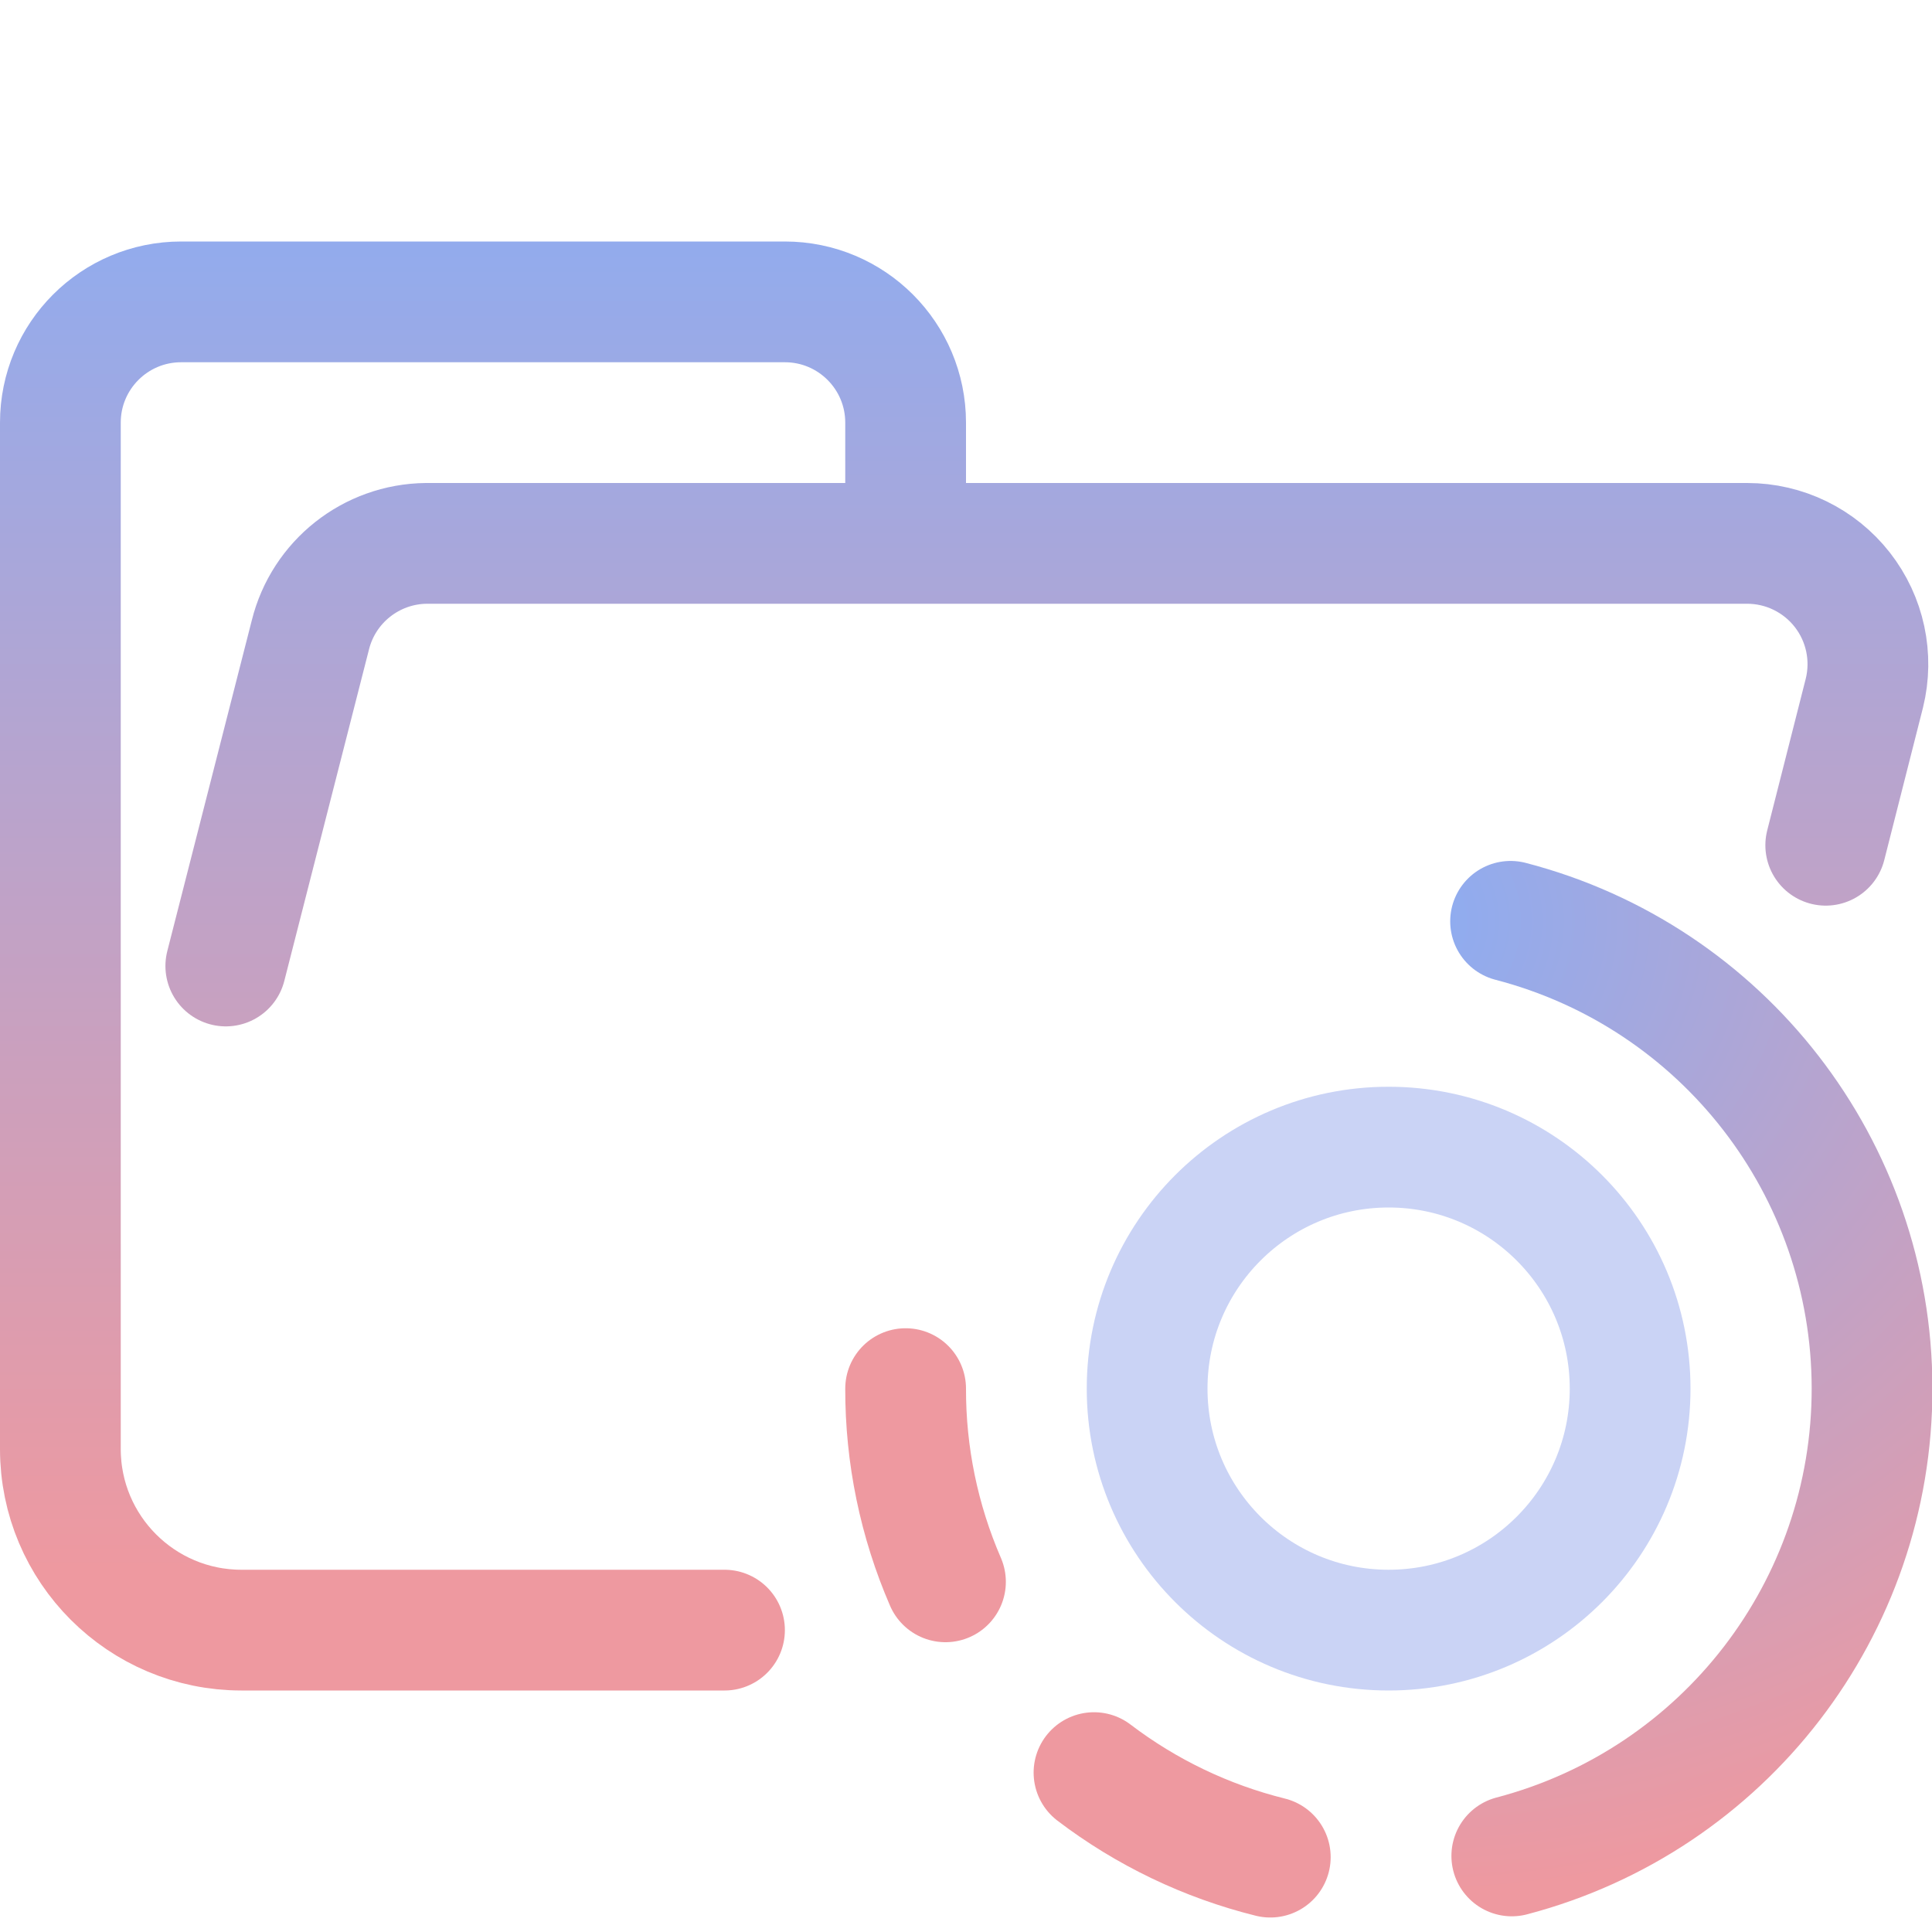
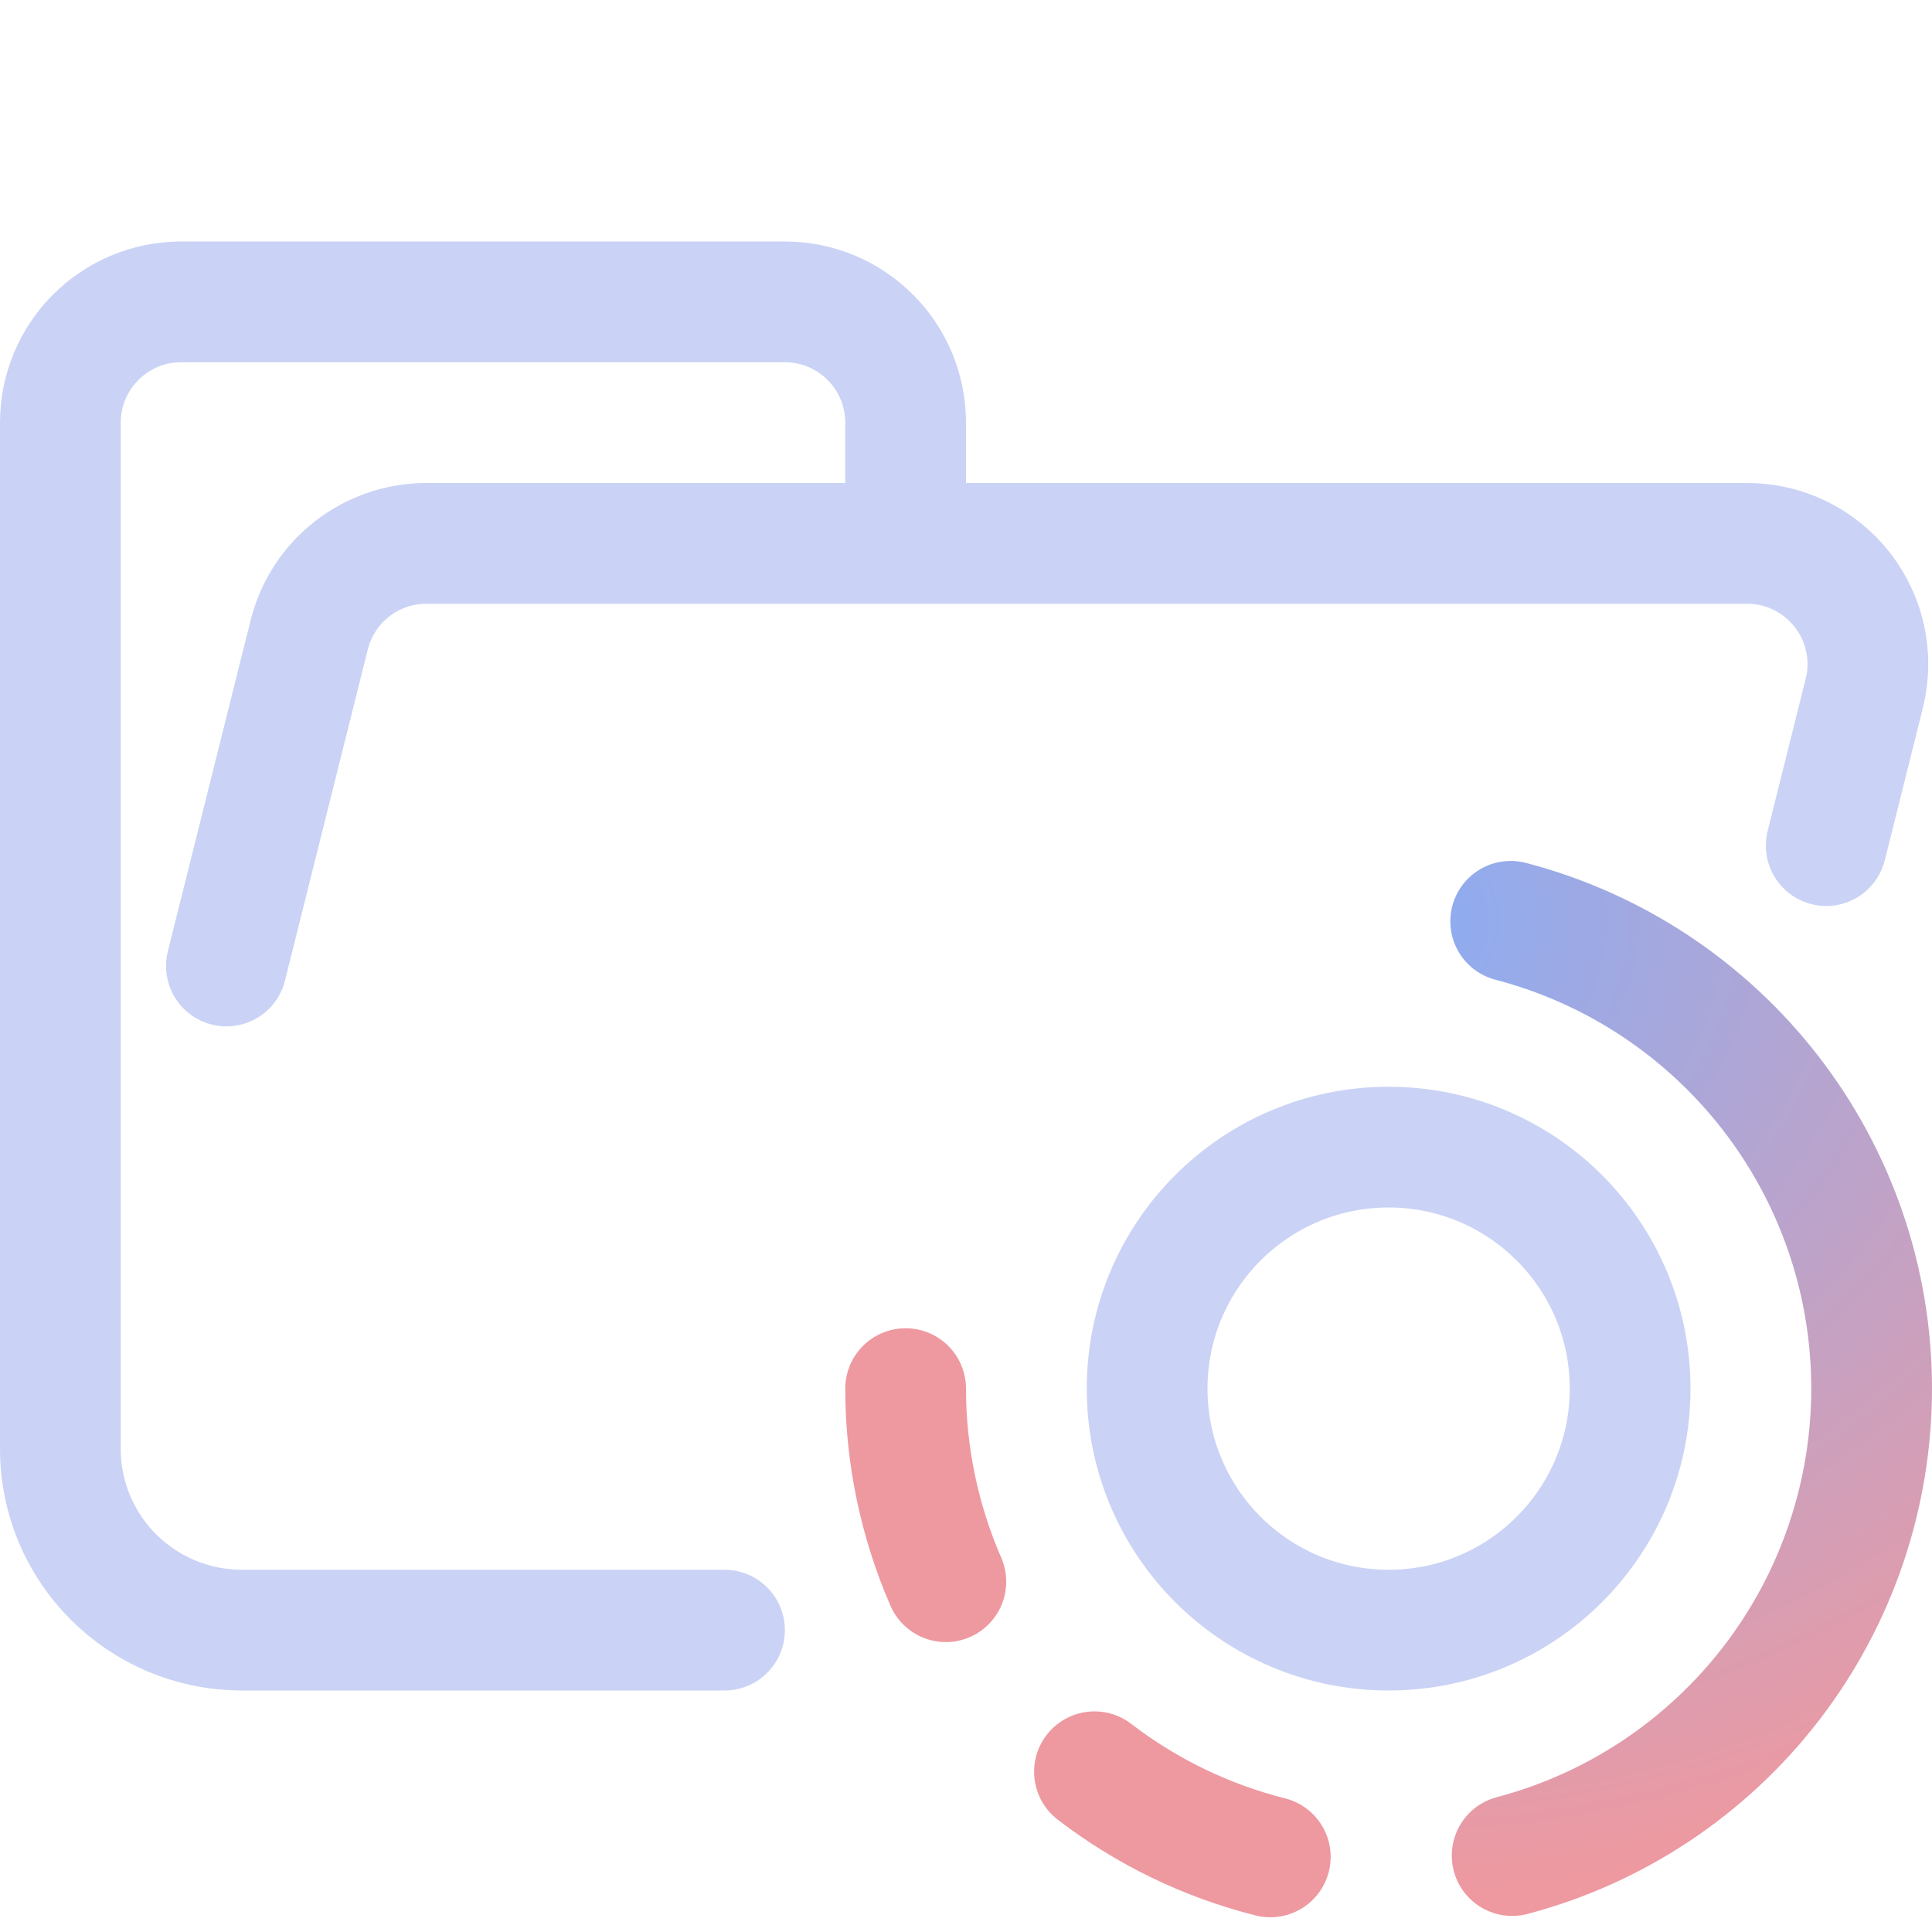
<svg xmlns="http://www.w3.org/2000/svg" width="16" height="16" viewBox="0 0 16 16">
  <g fill="none">
-     <path stroke="url(#a)" stroke-linecap="round" stroke-linejoin="round" d="m1.87 8 .7-2.74a1 1 0 0 1 .96-.76h10.94a1 1 0 0 1 .97 1.24L15.12 7M6 13.5H2A1.5 1.5 0 0 1 .5 12V3.5a1 1 0 0 1 1-1h5a1 1 0 0 1 1 1v1" />
+     <path stroke="#cad3f5" stroke-linecap="round" stroke-linejoin="round" d="M1.875 8L2.561 5.257C2.672 4.812 3.072 4.5 3.531 4.5H14.469C15.021 4.5 15.469 4.948 15.469 5.5C15.469 5.582 15.459 5.663 15.439 5.743L15.124 7.003M6 13.5H2.004C1.172 13.5 0.5 12.828 0.5 12V3.5C0.5 2.948 0.948 2.5 1.5 2.5H6.5C7.052 2.5 7.5 2.948 7.5 3.5V4.5" />
    <circle cx="11.5" cy="11.5" r="2" stroke="#cad3f5" />
-     <path stroke="url(#b)" stroke-linecap="round" stroke-linejoin="round" d="M12.51 7.63a4 4 0 0 1 .01 7.74" />
-     <path stroke="#ee99a0" stroke-linecap="round" stroke-linejoin="round" d="M10.52 15.38a4 4 0 0 1-1.46-.7M7.83 13.1a4 4 0 0 1-.33-1.6" />
+     <path stroke="url(#a)" stroke-linecap="round" stroke-linejoin="round" d="M12.511 7.63C13.366 7.853 14.123 8.354 14.664 9.053C15.205 9.752 15.499 10.61 15.5 11.494C15.501 12.377 15.21 13.237 14.672 13.937C14.133 14.638 13.378 15.141 12.523 15.367" />
+     <path stroke="#ee99a0" stroke-linecap="round" stroke-linejoin="round" d="M10.52 15.378C9.992 15.245 9.496 15.005 9.064 14.673M7.833 13.099C7.614 12.595 7.5 12.05 7.5 11.5" />
    <defs>
-       <radialGradient id="b" cx="0" cy="0" r="1" gradientTransform="matrix(0 8.03571 -8.85135 0 11.5 7.64)" gradientUnits="userSpaceOnUse">
+       <radialGradient id="a" cx="0" cy="0" r="1" gradientTransform="matrix(0 8.03571 -8.85135 0 11.5 7.643)" gradientUnits="userSpaceOnUse">
        <stop stop-color="#8aadf4" />
        <stop offset="1" stop-color="#ee99a0" />
      </radialGradient>
-       <linearGradient id="a" x1="7.98" x2="7.98" y1="1" y2="13" gradientUnits="userSpaceOnUse">
-         <stop stop-color="#8aadf4" />
-         <stop offset="1" stop-color="#ee99a0" />
-       </linearGradient>
    </defs>
  </g>
</svg>
